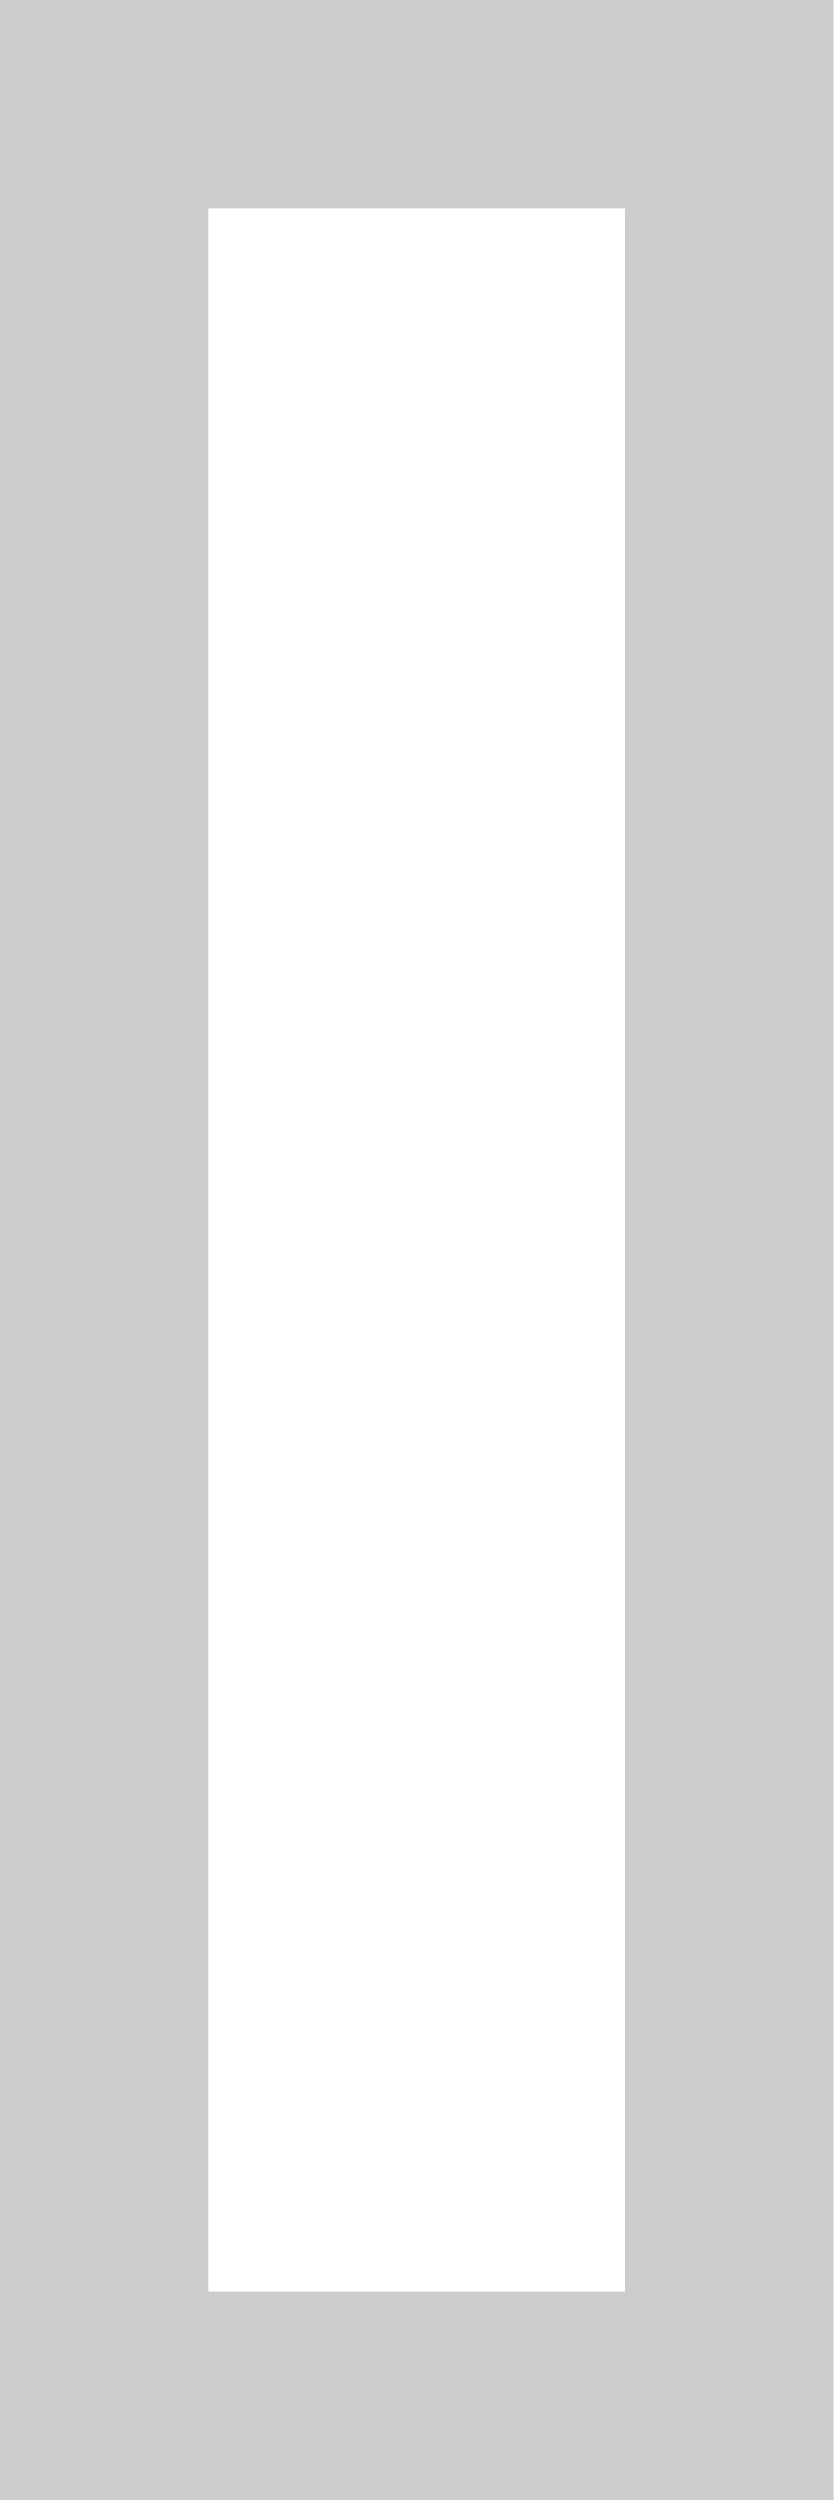
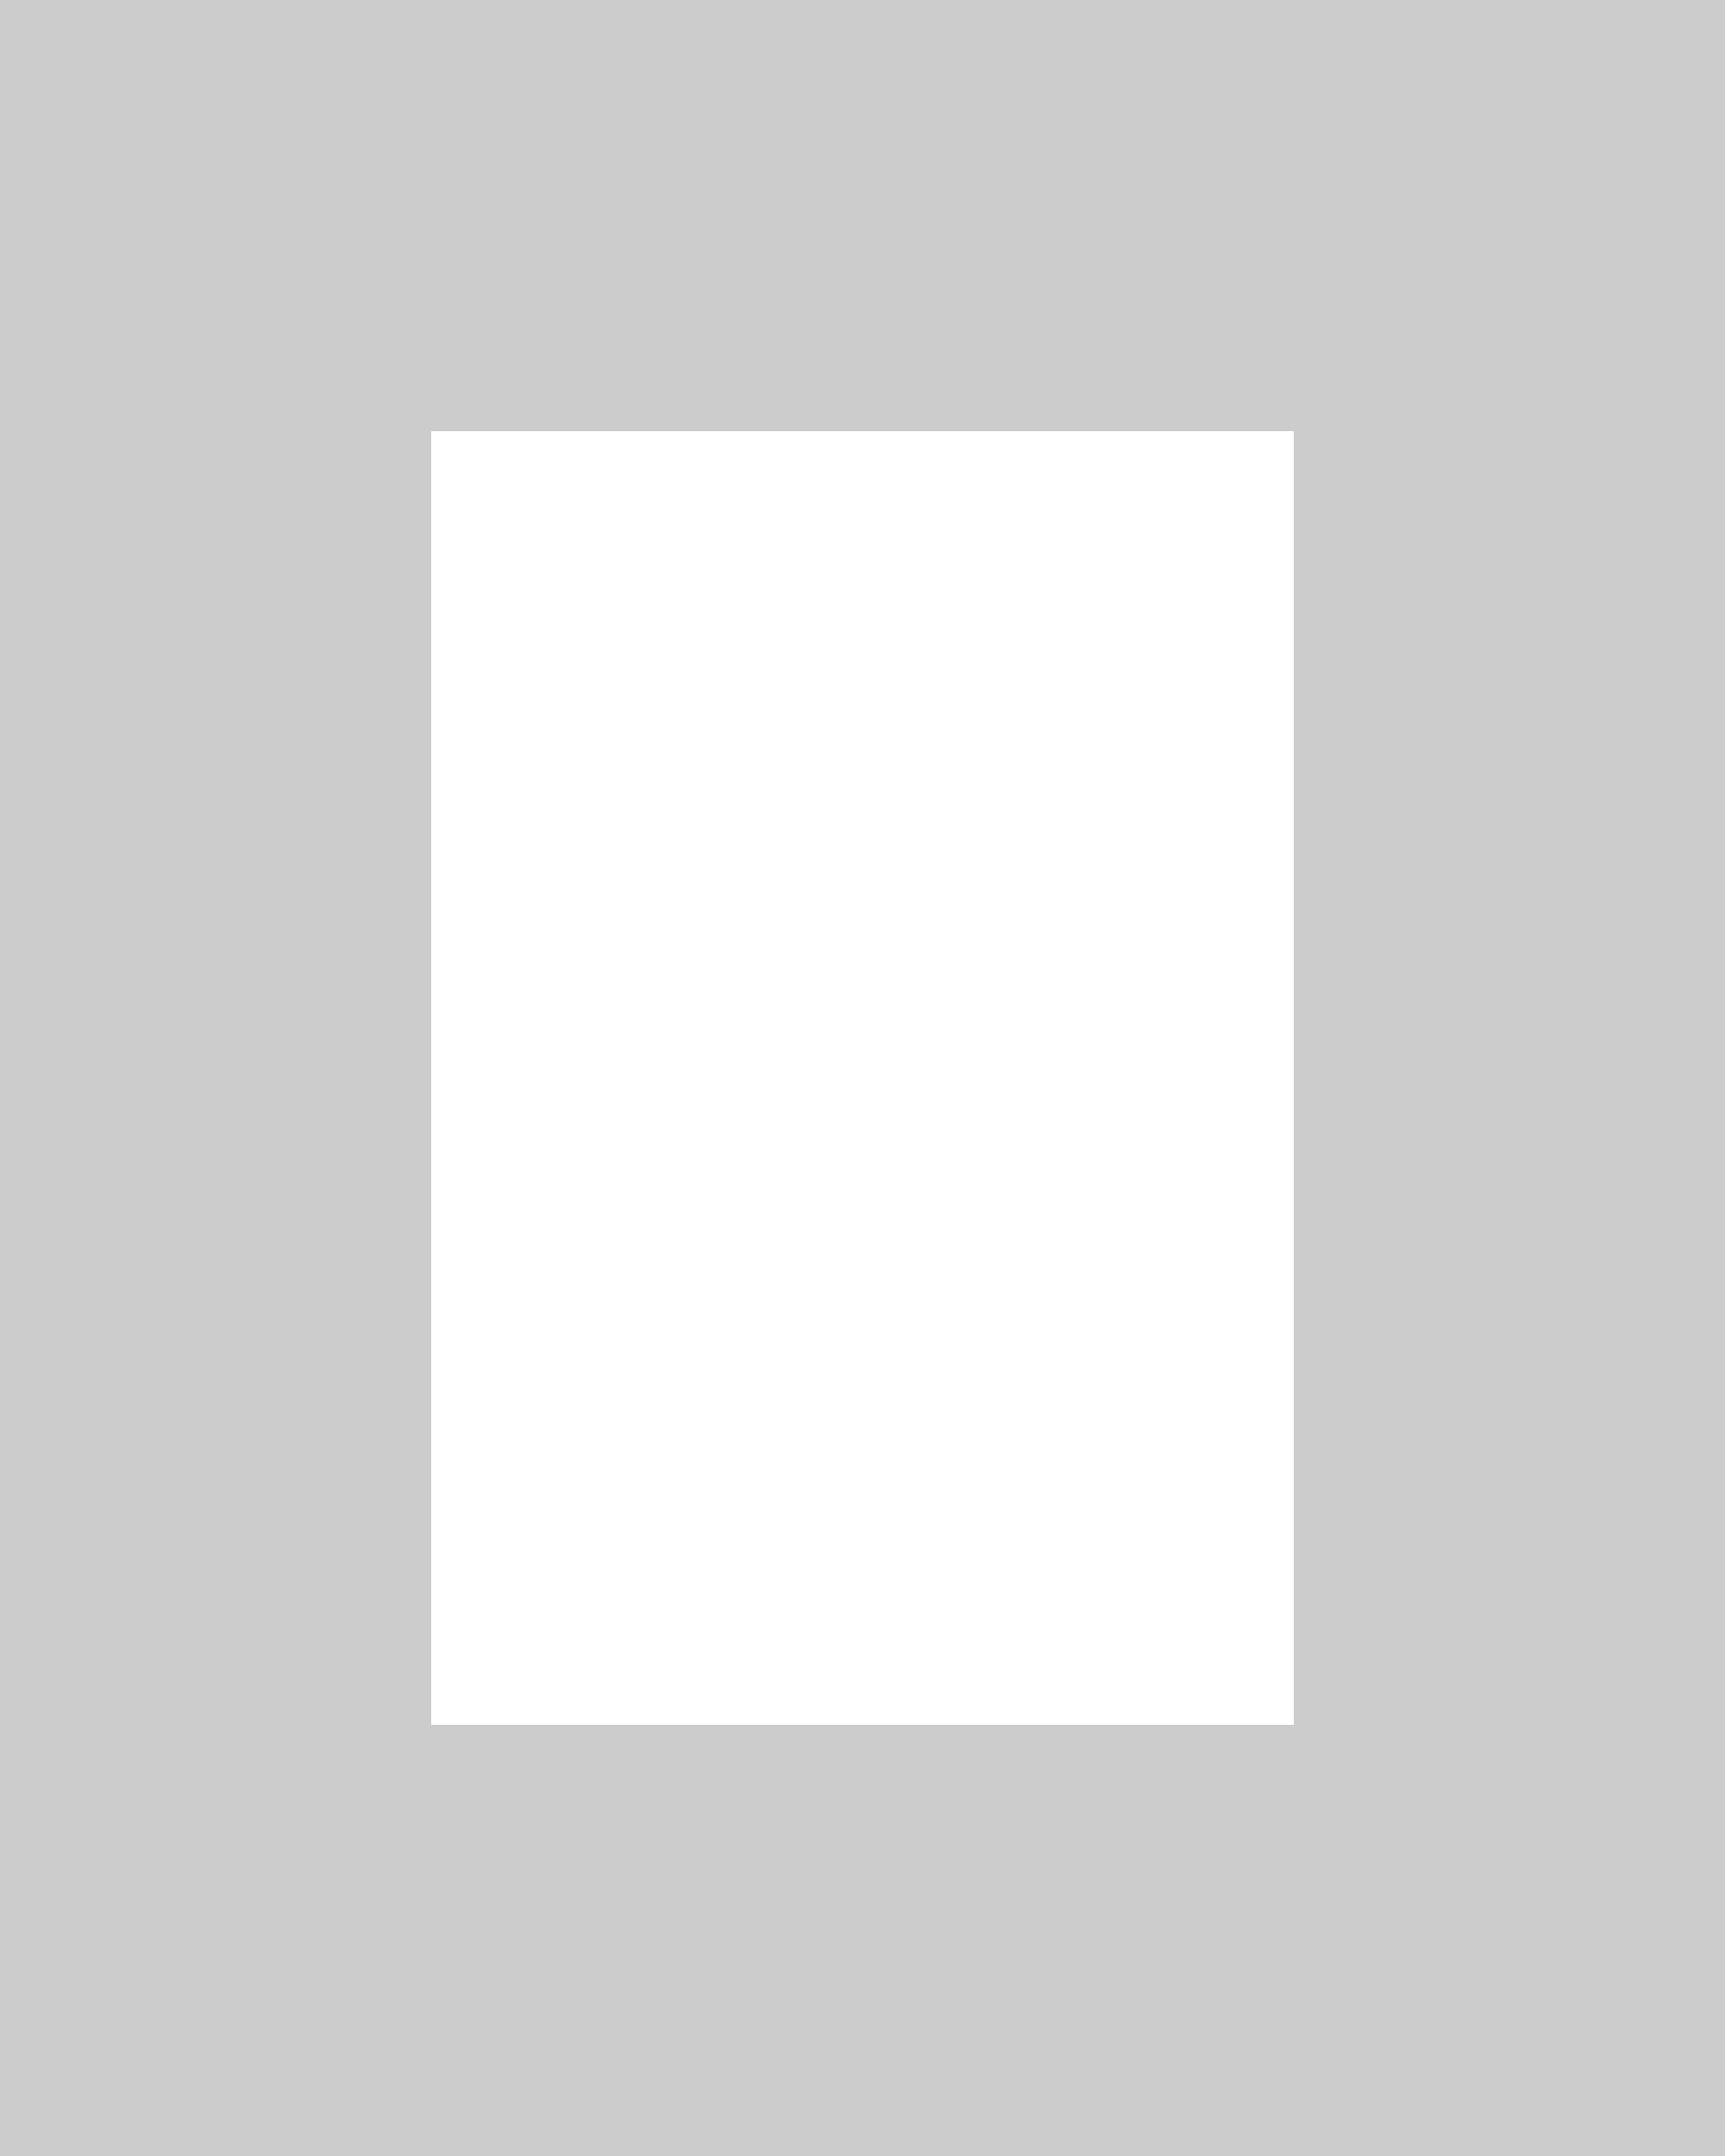
- <svg xmlns="http://www.w3.org/2000/svg" version="1.1" width="4px" height="12px">
-   <g transform="matrix(1 0 0 1 -1344 -264 )">
-     <path d="M 1345 265  L 1347 265  L 1347 275  L 1345 275  L 1345 265  Z " fill-rule="nonzero" fill="#ffffff" stroke="none" />
-     <path d="M 1344.5 264.5  L 1347.5 264.5  L 1347.5 275.5  L 1344.5 275.5  L 1344.5 264.5  Z " stroke-width="1" stroke="#797979" fill="none" stroke-opacity="0.306" />
+ <svg xmlns="http://www.w3.org/2000/svg" version="1.1" width="4px" height="5px">
+   <g transform="matrix(1 0 0 1 -1337 -271 )">
+     <path d="M 1338 272  L 1340 272  L 1340 275  L 1338 275  L 1338 272  Z " fill-rule="nonzero" fill="#ffffff" stroke="none" />
+     <path d="M 1337.5 271.5  L 1340.5 271.5  L 1340.5 275.5  L 1337.5 275.5  L 1337.5 271.5  Z " stroke-width="1" stroke="#797979" fill="none" stroke-opacity="0.306" />
  </g>
</svg>
